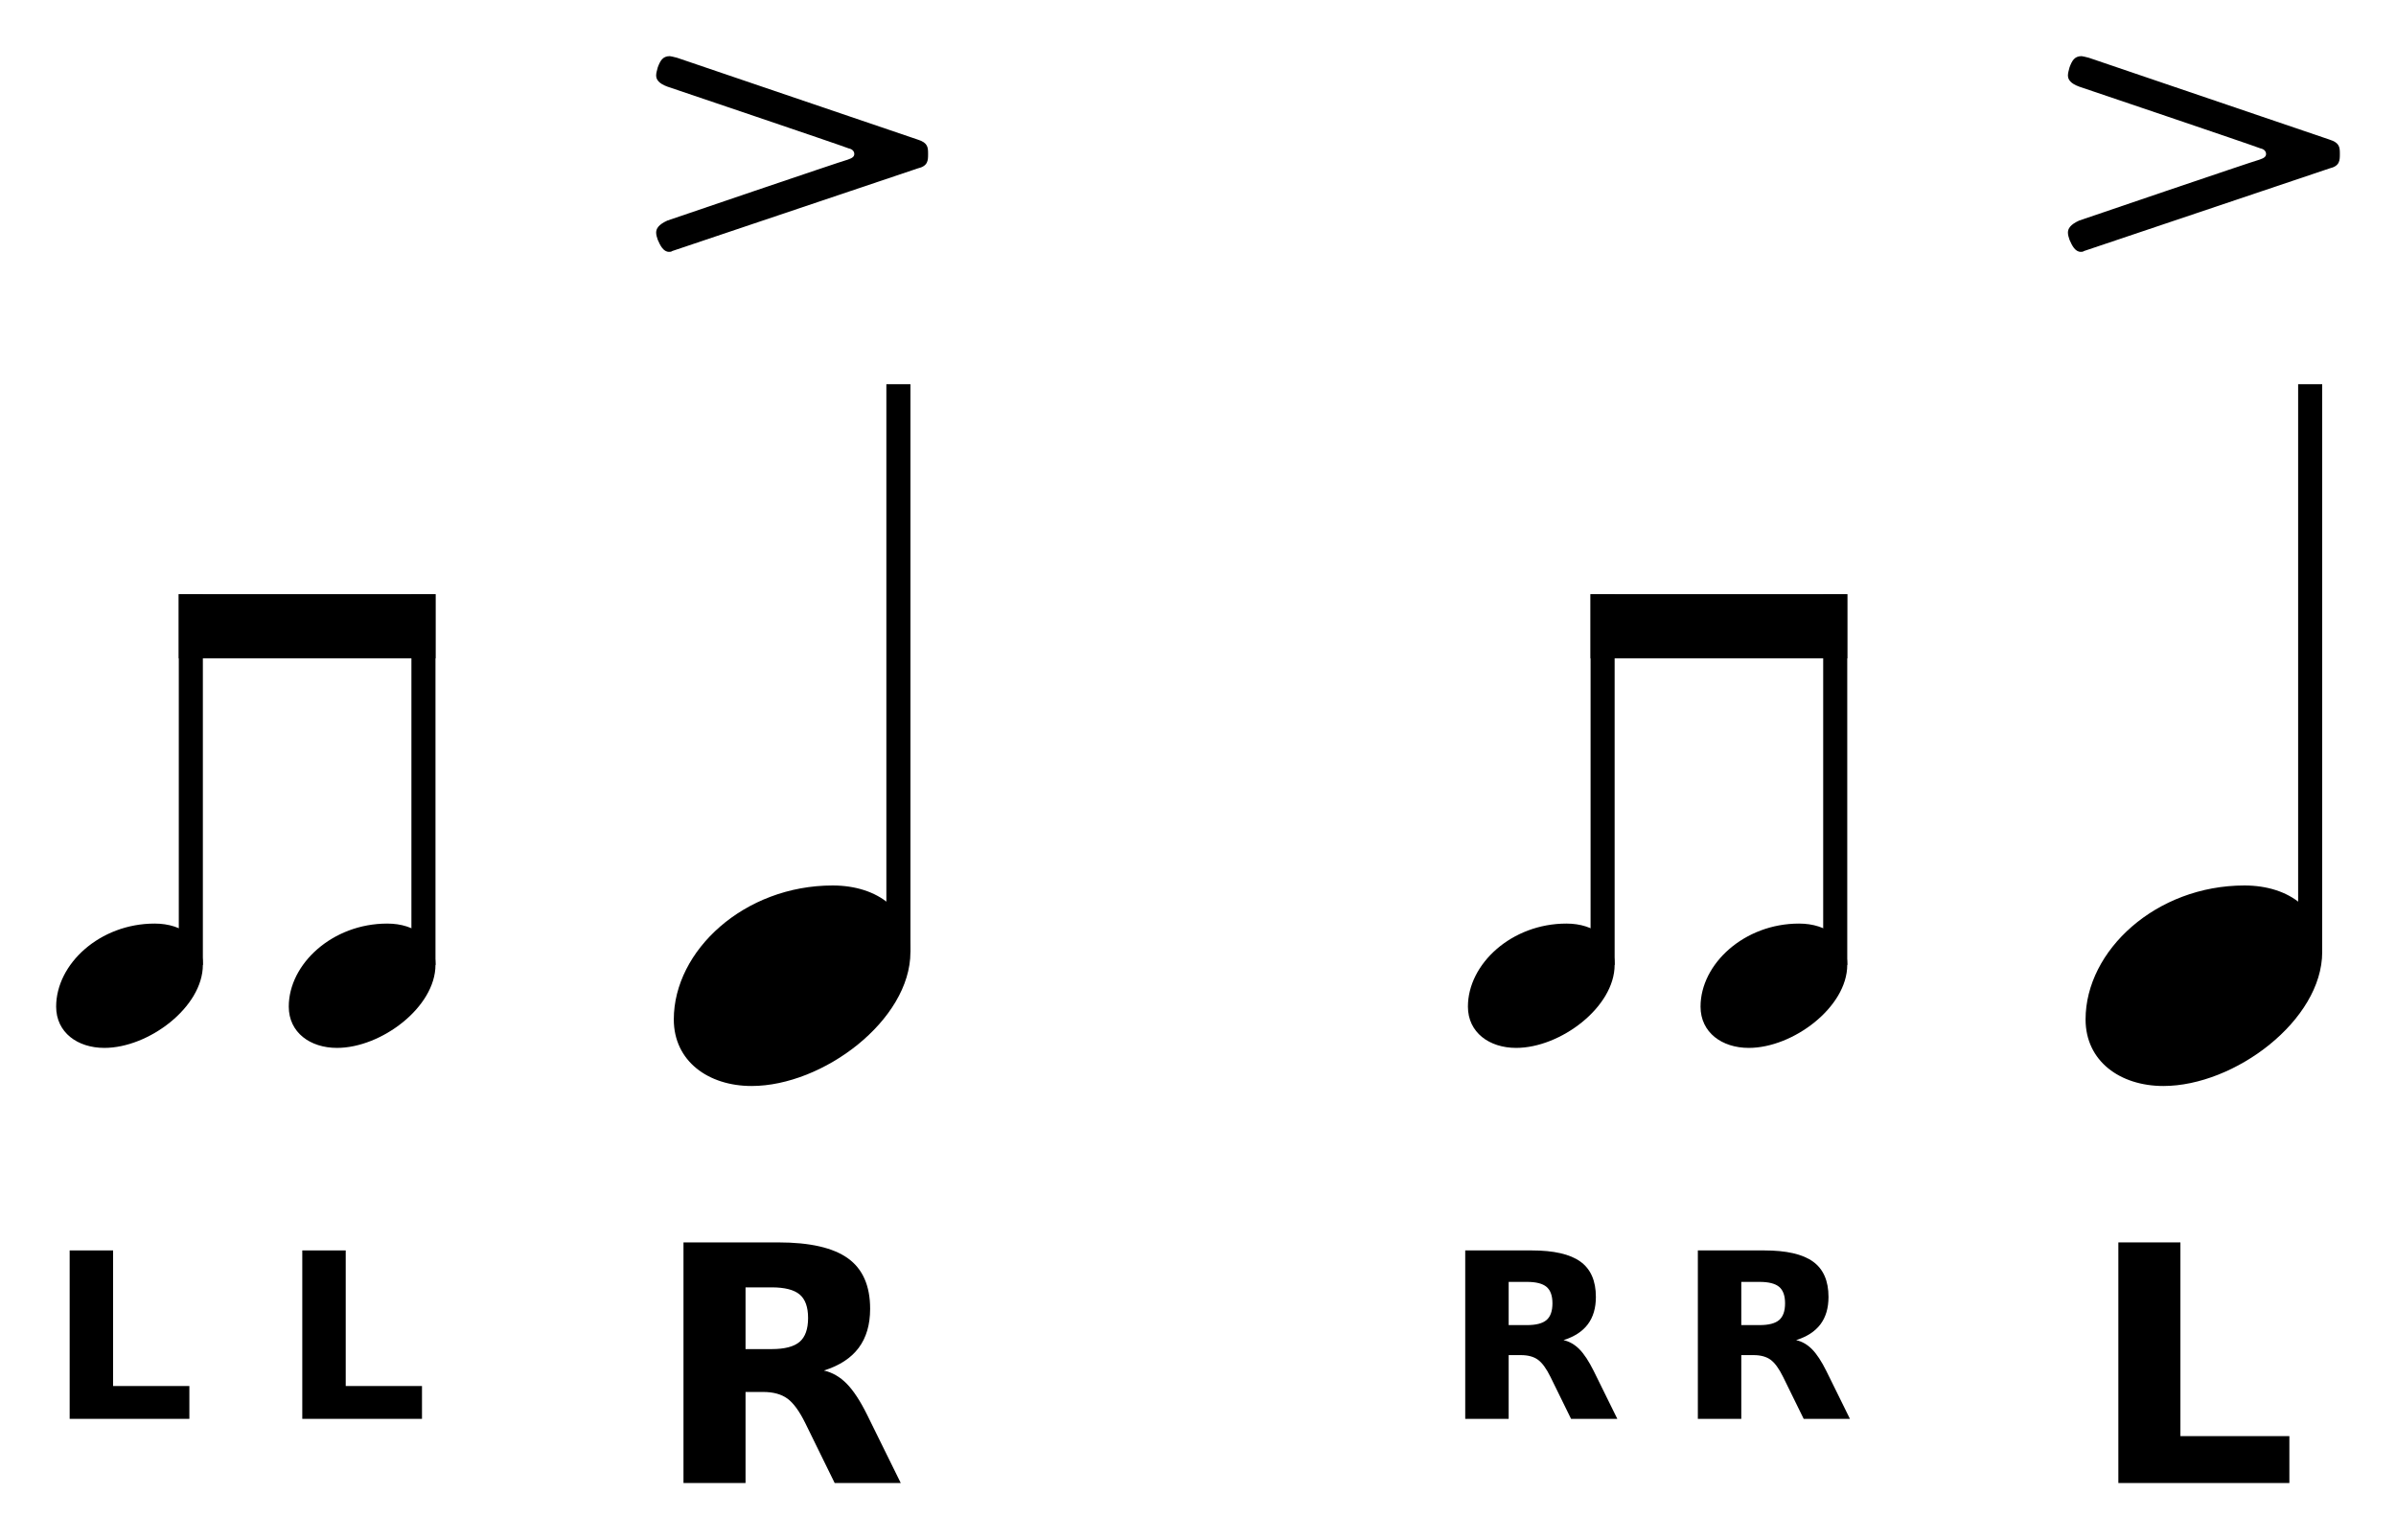
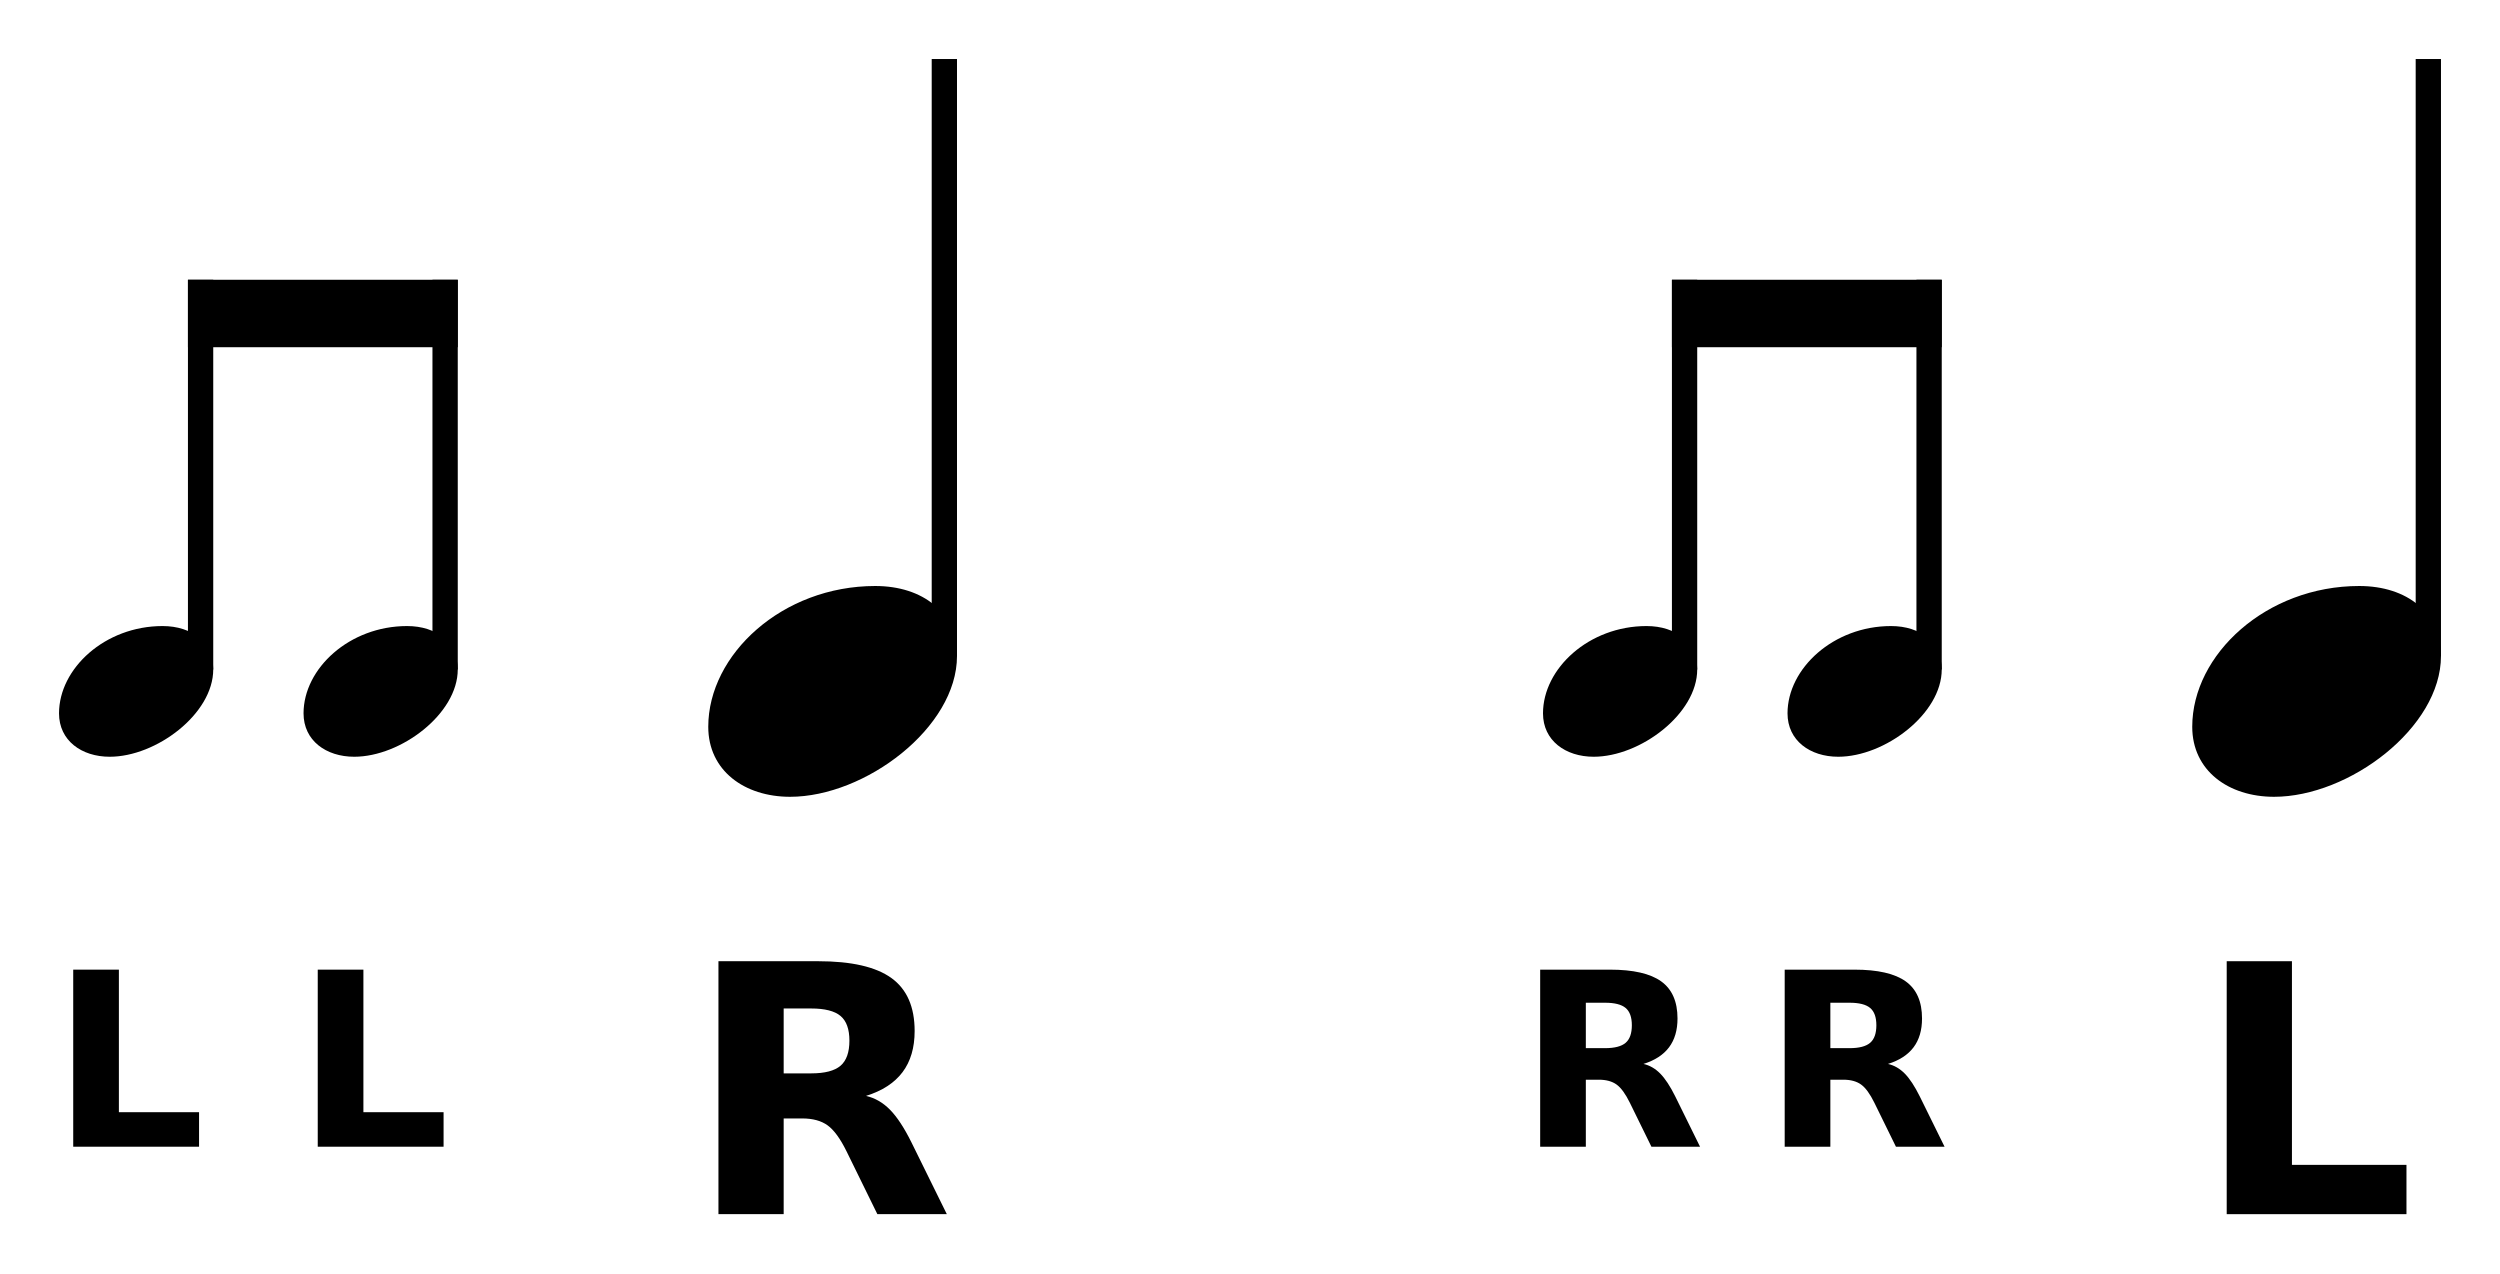
- <svg xmlns="http://www.w3.org/2000/svg" viewBox="-180 -1229 2987 1919" width="2987" height="1919" data-units-per-space="250" data-pas="31" data-rudiment="drag" data-family="Drag" role="img" aria-label="Drag (PAS 31)">
+ <svg xmlns="http://www.w3.org/2000/svg" viewBox="-180 -820 2965 1510" width="2965" height="1510" data-units-per-space="250" data-pas="31" data-rudiment="drag" data-family="Drag" role="img" aria-label="Drag (PAS 31)">
  <g fill="currentColor">
    <path transform="translate(660 0) scale(1 -1)" d="M97 -125C186 -125 295 -43 295 42C295 93 255 125 198 125C88 125 0 44 0 -42C0 -94 43 -125 97 -125Z" />
    <rect x="925" y="-750" width="30" height="708" />
-     <path transform="translate(638 -914) scale(1 -1)" d="M326 105C339 108 339 115 339 123C339 131 339 137 326 141L26 243C22 244 18 245 17 245C8 245 5 239 2 231C1 227 0 224 0 221C0 216 3 211 14 207C14 207 230 134 240 130C245 129 247 126 247 123C247 120 245 118 239 116C228 113 14 40 14 40C3 35 0 30 0 25C0 22 1 19 2 16C5 9 9 1 16 1C17 1 19 1 20 2Z" />
    <path transform="translate(-110 0) scale(0.62 -0.62)" d="M97 -125C186 -125 295 -43 295 42C295 93 255 125 198 125C88 125 0 44 0 -42C0 -94 43 -125 97 -125Z" />
    <rect x="42.9" y="-488.2" width="30" height="462.2" />
    <path transform="translate(180 0) scale(0.62 -0.62)" d="M97 -125C186 -125 295 -43 295 42C295 93 255 125 198 125C88 125 0 44 0 -42C0 -94 43 -125 97 -125Z" />
    <rect x="332.9" y="-488.2" width="30" height="462.2" />
    <rect x="42.9" y="-488.2" width="320" height="80" />
    <path transform="translate(-119.6 540) scale(0.1406564 -0.1406564)" d="M188 1493H573V291H1249V0H188Z" />
    <path transform="translate(170.4 540) scale(0.1406564 -0.1406564)" d="M188 1493H573V291H1249V0H188Z" />
    <path transform="translate(634.3 620) scale(0.2009377 -0.2009377)" d="M735 831Q856 831 908.5 876.0Q961 921 961 1024Q961 1126 908.5 1170.0Q856 1214 735 1214H573V831ZM573 565V0H188V1493H776Q1071 1493 1208.5 1394.0Q1346 1295 1346 1081Q1346 933 1274.5 838.0Q1203 743 1059 698Q1138 680 1200.5 616.5Q1263 553 1327 424L1536 0H1126L944 371Q889 483 832.5 524.0Q776 565 682 565Z" />
    <path transform="translate(2420 0) scale(1 -1)" d="M97 -125C186 -125 295 -43 295 42C295 93 255 125 198 125C88 125 0 44 0 -42C0 -94 43 -125 97 -125Z" />
    <rect x="2685" y="-750" width="30" height="708" />
-     <path transform="translate(2398 -914) scale(1 -1)" d="M326 105C339 108 339 115 339 123C339 131 339 137 326 141L26 243C22 244 18 245 17 245C8 245 5 239 2 231C1 227 0 224 0 221C0 216 3 211 14 207C14 207 230 134 240 130C245 129 247 126 247 123C247 120 245 118 239 116C228 113 14 40 14 40C3 35 0 30 0 25C0 22 1 19 2 16C5 9 9 1 16 1C17 1 19 1 20 2Z" />
    <path transform="translate(1650 0) scale(0.62 -0.62)" d="M97 -125C186 -125 295 -43 295 42C295 93 255 125 198 125C88 125 0 44 0 -42C0 -94 43 -125 97 -125Z" />
    <rect x="1802.9" y="-488.2" width="30" height="462.2" />
    <path transform="translate(1940 0) scale(0.62 -0.62)" d="M97 -125C186 -125 295 -43 295 42C295 93 255 125 198 125C88 125 0 44 0 -42C0 -94 43 -125 97 -125Z" />
    <rect x="2092.9" y="-488.2" width="30" height="462.2" />
    <rect x="1802.9" y="-488.2" width="320" height="80" />
    <path transform="translate(1620.2 540) scale(0.1406564 -0.1406564)" d="M735 831Q856 831 908.5 876.0Q961 921 961 1024Q961 1126 908.5 1170.0Q856 1214 735 1214H573V831ZM573 565V0H188V1493H776Q1071 1493 1208.5 1394.0Q1346 1295 1346 1081Q1346 933 1274.5 838.0Q1203 743 1059 698Q1138 680 1200.5 616.5Q1263 553 1327 424L1536 0H1126L944 371Q889 483 832.5 524.0Q776 565 682 565Z" />
    <path transform="translate(1910.2 540) scale(0.1406564 -0.1406564)" d="M735 831Q856 831 908.5 876.0Q961 921 961 1024Q961 1126 908.5 1170.0Q856 1214 735 1214H573V831ZM573 565V0H188V1493H776Q1071 1493 1208.5 1394.0Q1346 1295 1346 1081Q1346 933 1274.5 838.0Q1203 743 1059 698Q1138 680 1200.5 616.5Q1263 553 1327 424L1536 0H1126L944 371Q889 483 832.5 524.0Q776 565 682 565Z" />
    <path transform="translate(2423.1 620) scale(0.2009377 -0.2009377)" d="M188 1493H573V291H1249V0H188Z" />
  </g>
</svg>
